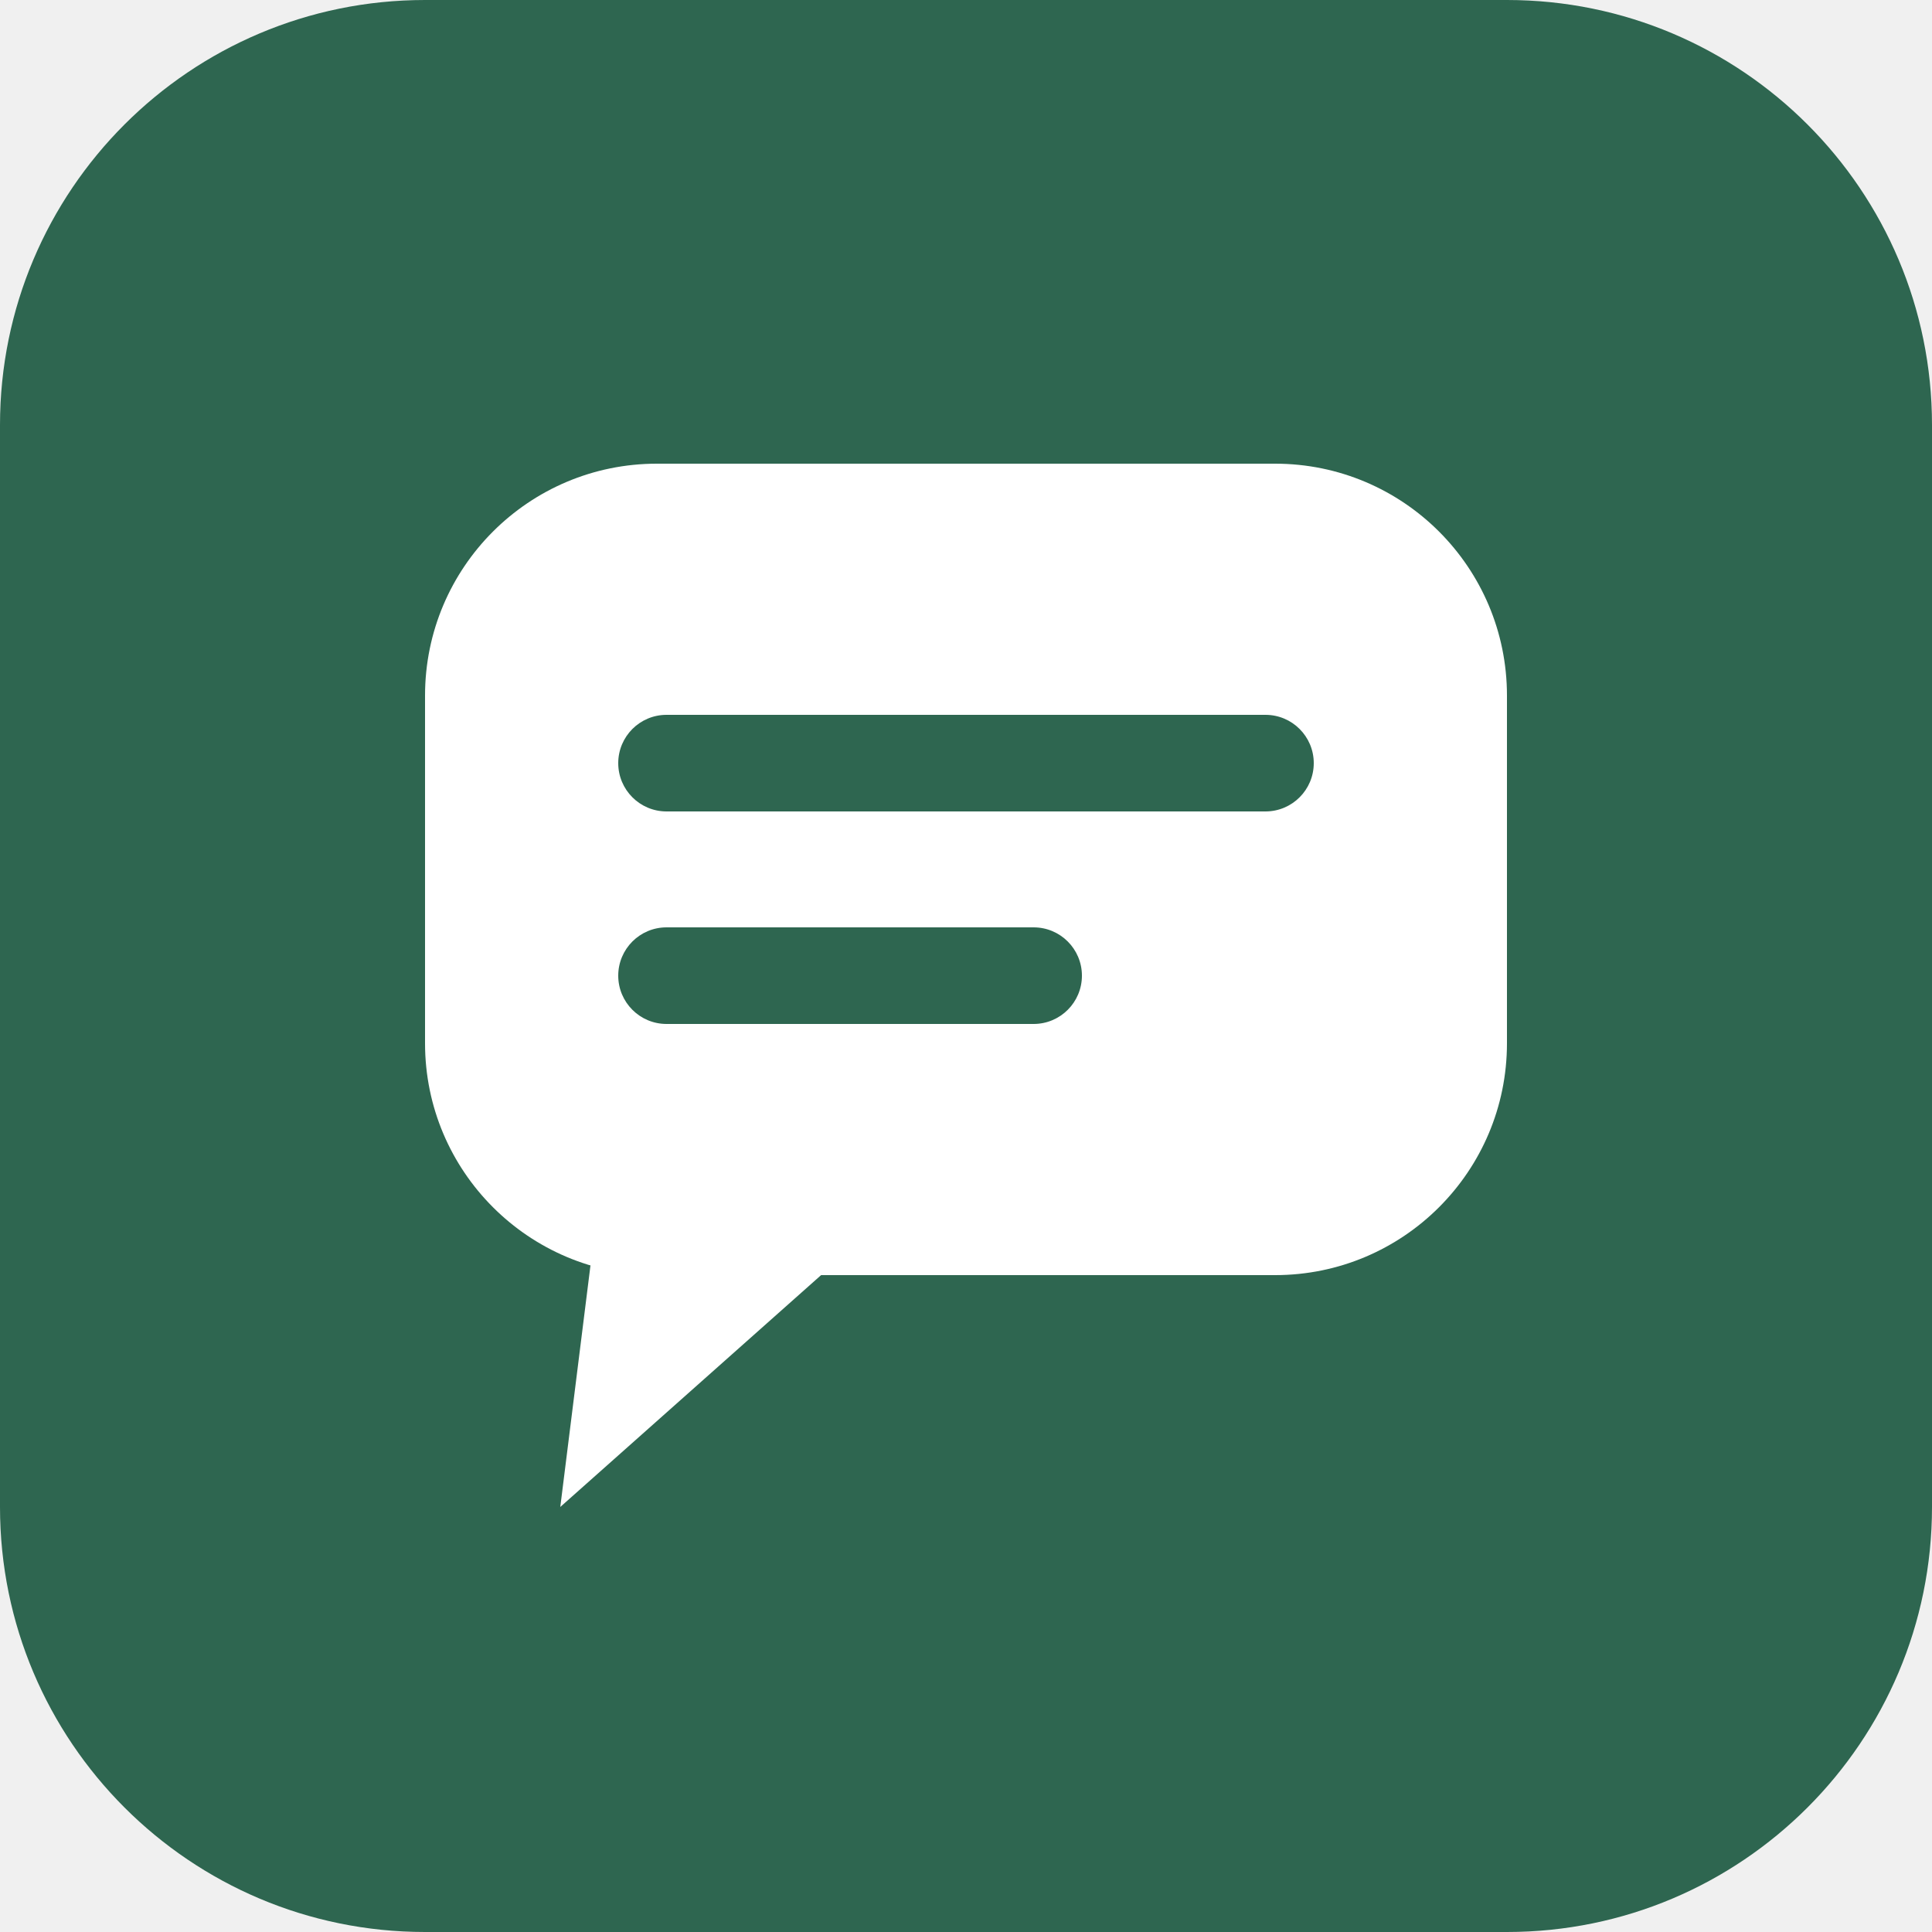
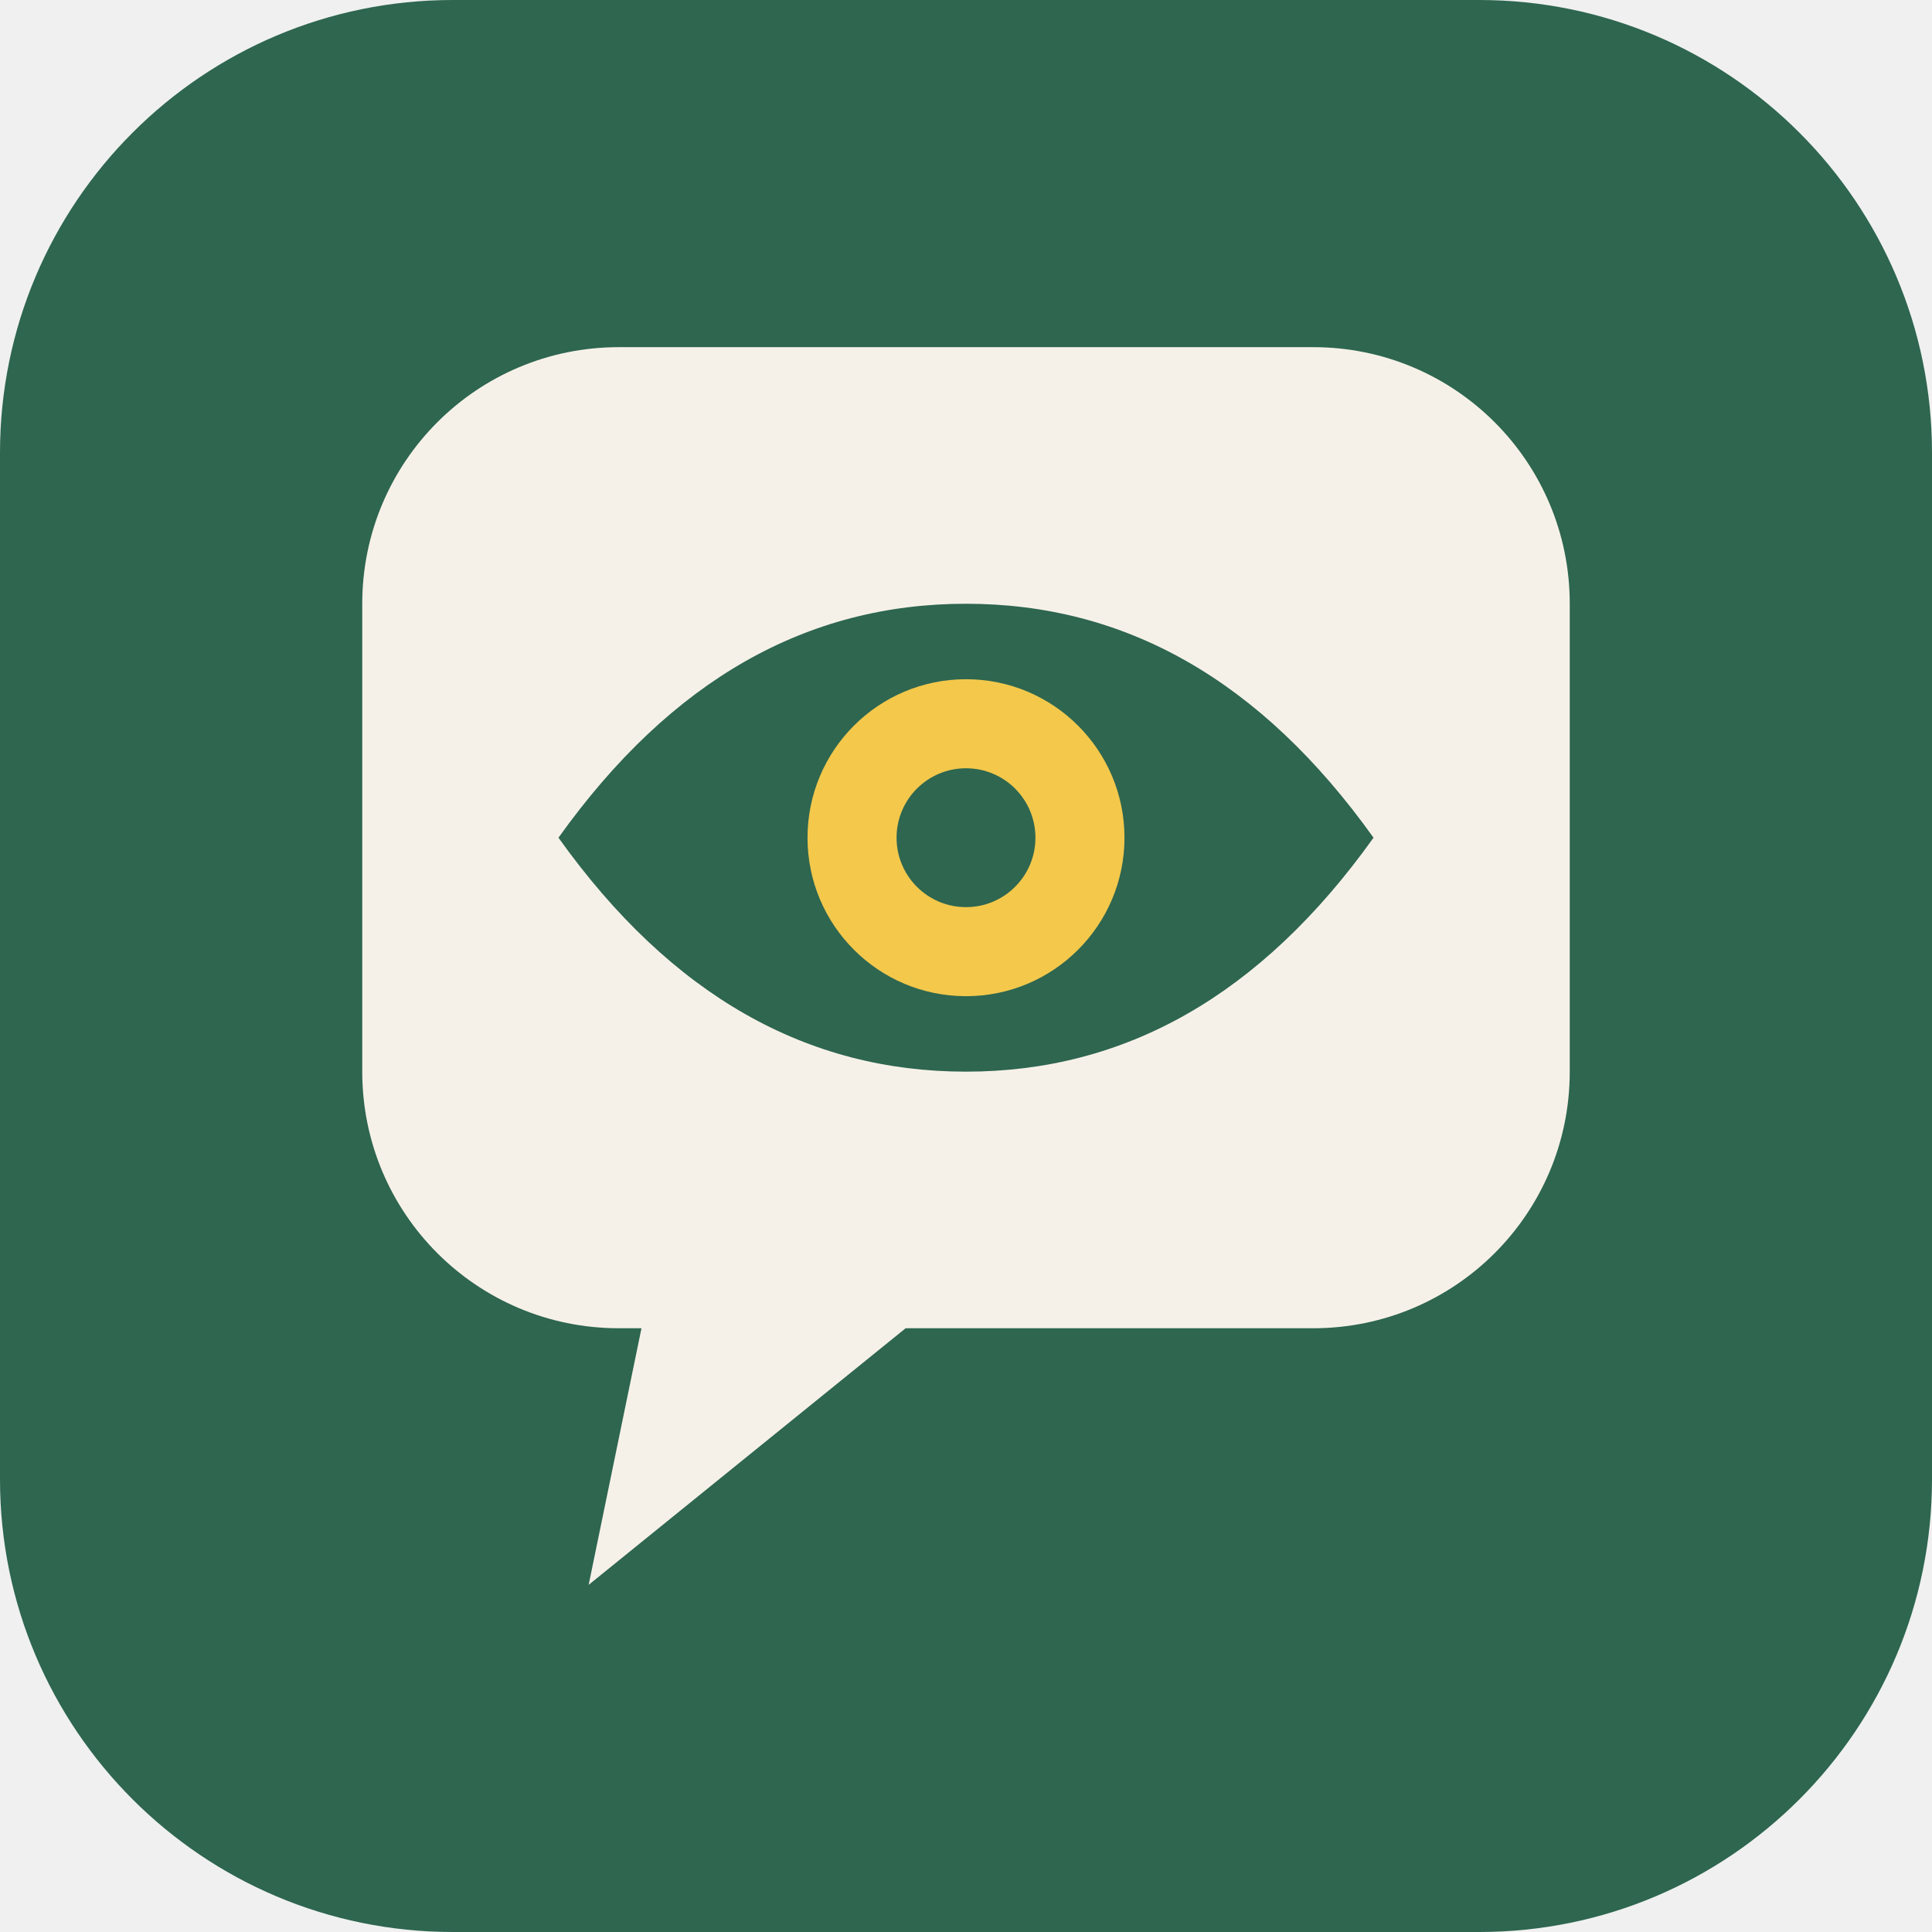
- <svg xmlns="http://www.w3.org/2000/svg" viewBox="0 0 100 100">
-   <rect width="100" height="100" rx="22" fill="#2e6650" />
-   <rect x="22" y="24" width="56" height="42" rx="12" fill="#fff" />
-   <path d="M31 62 29 78 47 62z" fill="#fff" />
-   <rect x="32" y="37" width="36" height="5" rx="2.5" fill="#2e6650" />
-   <rect x="32" y="48" width="24" height="5" rx="2.5" fill="#2e6650" />
+ <svg xmlns="http://www.w3.org/2000/svg" viewBox="0 0 128 128">
+   <rect width="128" height="128" rx="30" fill="#2e6650" />
+   <path class="bubble" d="M24 40c0-9.4 7.6-17 17-17h46c9.4 0 17 7.6 17 17v31c0 9.4-7.6 17-17 17H60l-21 17 3.5-17H41c-9.4 0-17-7.6-17-17z" fill="#f6f1e8" />
+   <path class="eye" d="M37 55.5c7.5-10.5 16.5-15.5 27-15.5s19.5 5 27 15.5C83.5 66 74.5 71 64 71s-19.5-5-27-15.5z" fill="#2e6650" />
+   <circle class="iris" cx="64" cy="55.5" r="10.5" fill="#f3c84b" />
+   <circle class="pupil" cx="64" cy="55.5" r="4.6" fill="#2e6650" />
</svg>
